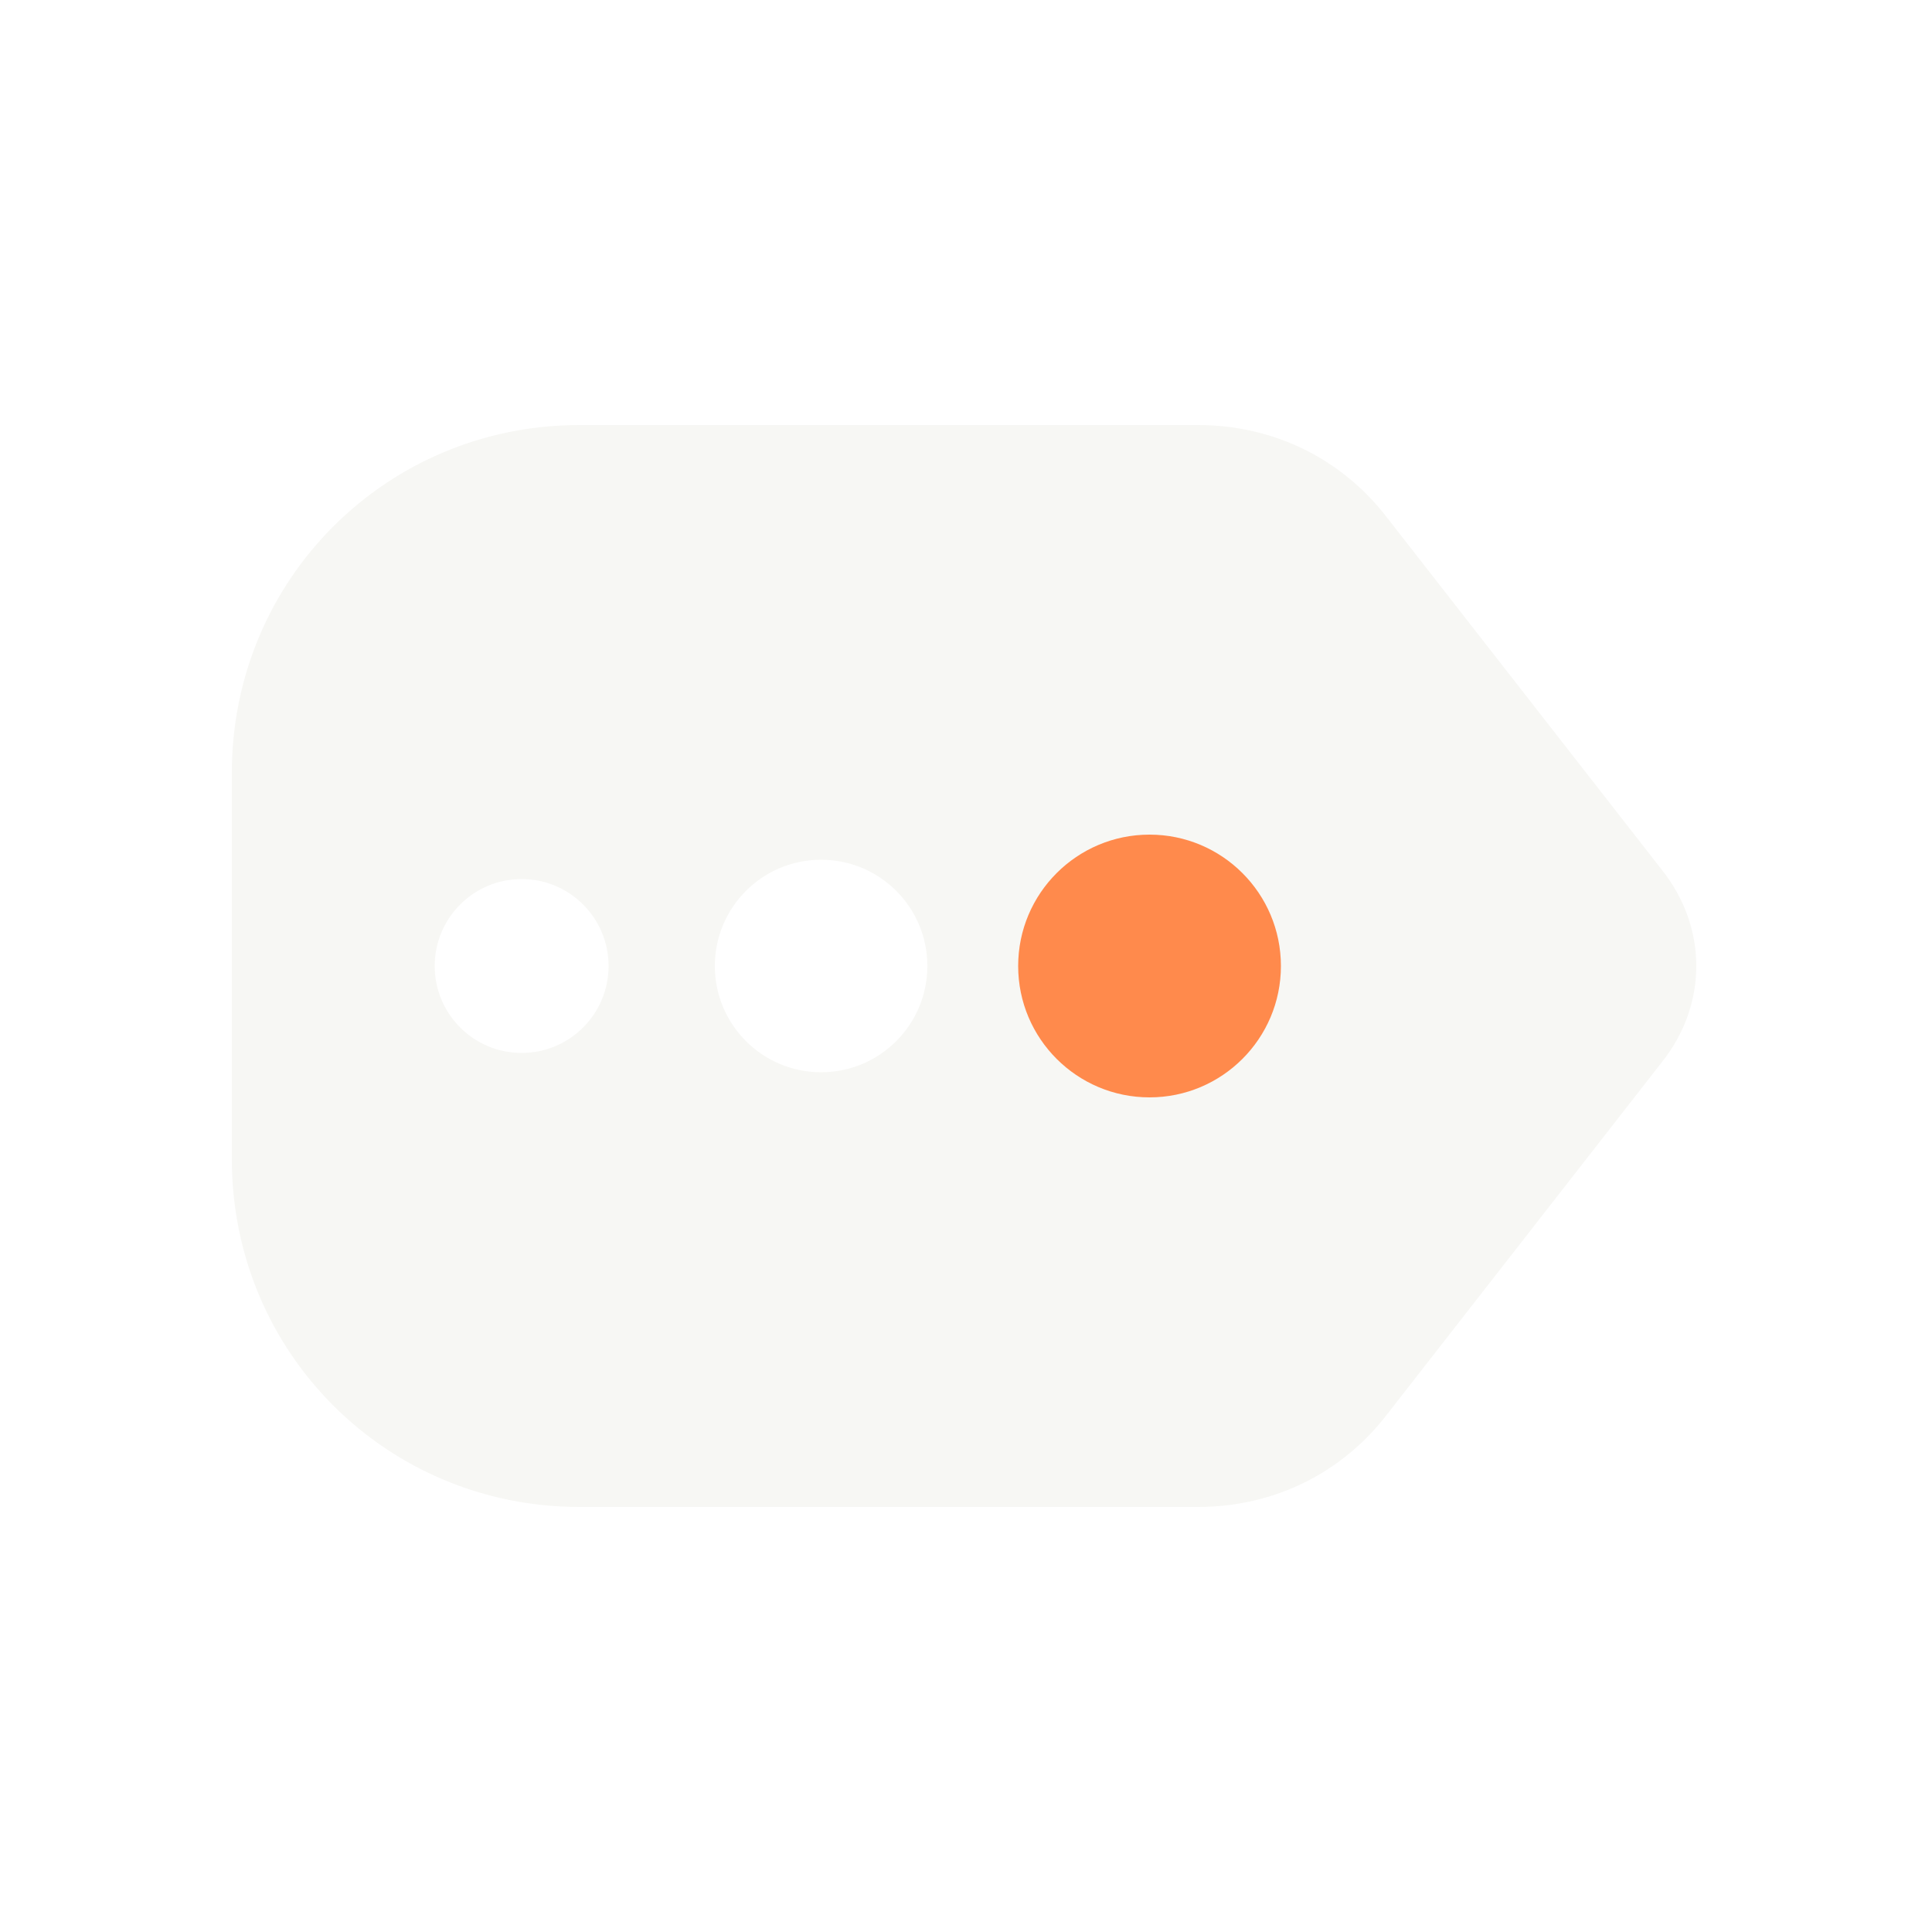
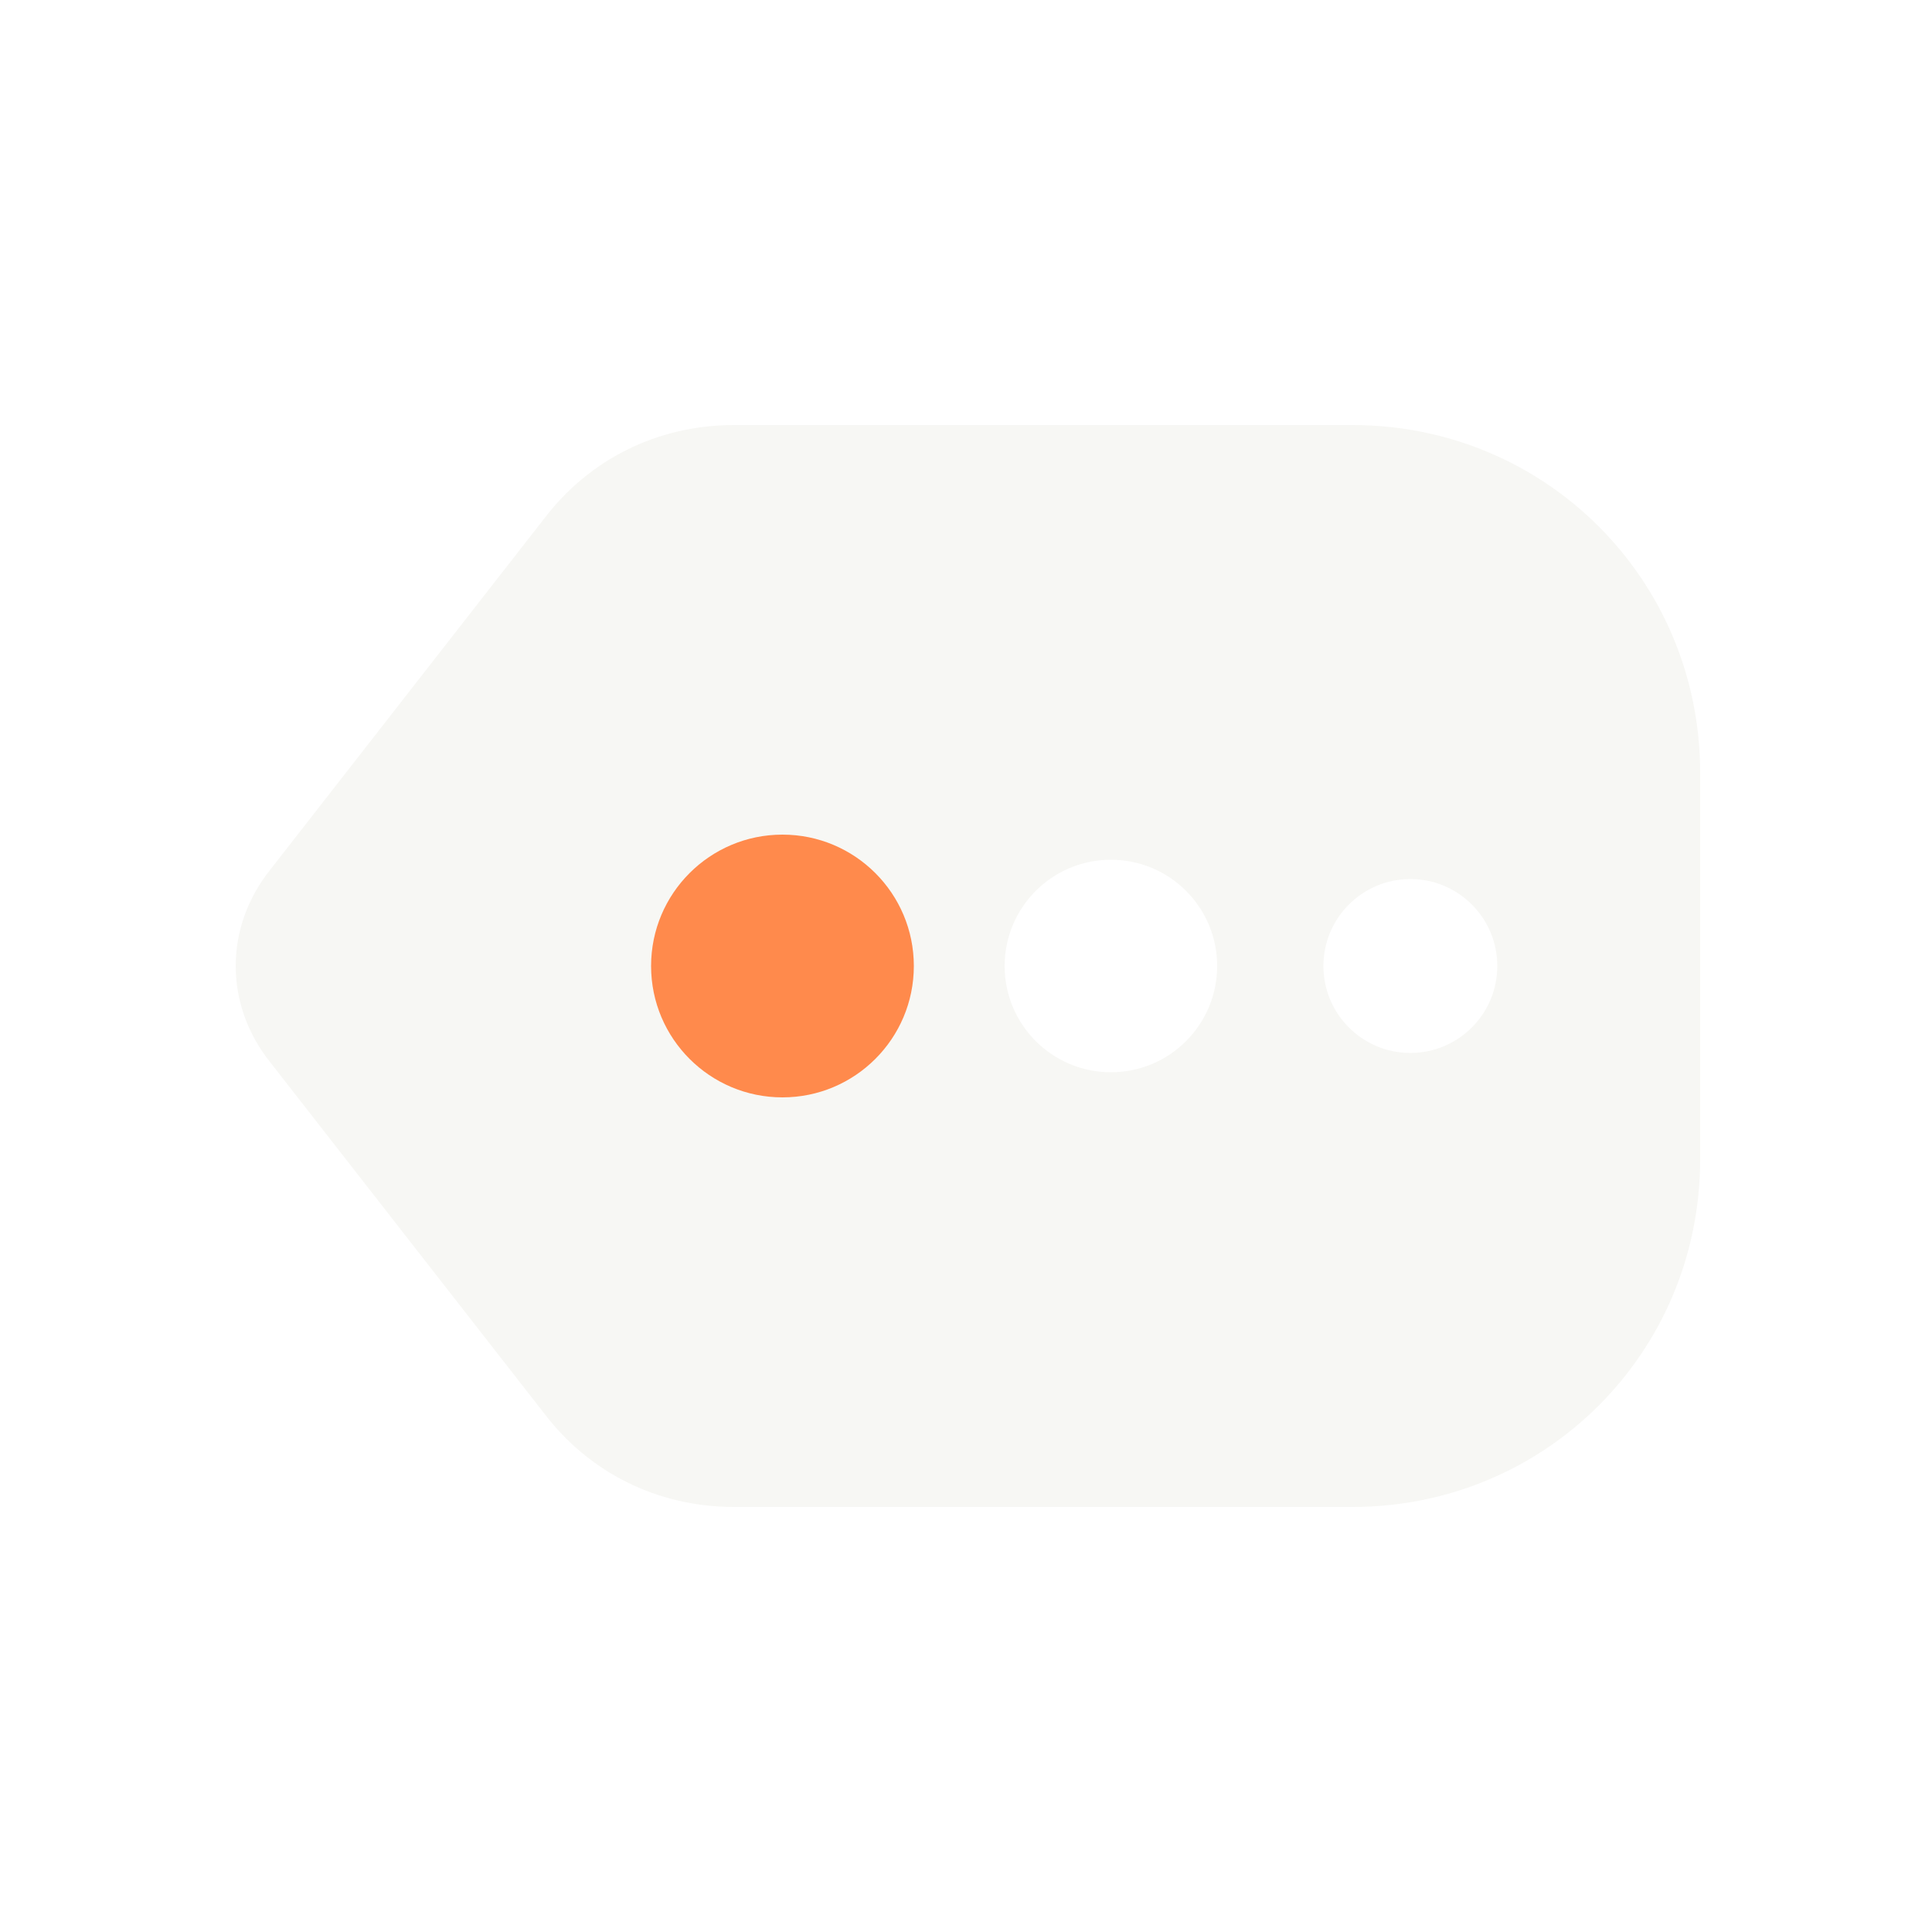
<svg xmlns="http://www.w3.org/2000/svg" viewBox="0 0 100 100" width="100" height="100" role="img" aria-label="WhatsappNext">
-   <g transform="translate(0 0) scale(1)">
+   <g transform="translate(0 0) scale(1) translate(100 0) scale(-1 1)">
    <path d="M30 22H62C66 22 69.5 23.8 71.8 26.8L86 45C88.4 48 88.4 52 86 55L71.8 73.2C69.5 76.2 66 78 62 78H30C20 78 12 70 12 60V40C12 30 20 22 30 22Z M22.5 50a4.5 4.5 0 1 0 9.0 0a4.5 4.5 0 1 0 -9.0 0Z M37.0 50a5.5 5.5 0 1 0 11.0 0a5.5 5.5 0 1 0 -11.0 0Z" fill="#F7F7F4" fill-rule="evenodd" />
    <circle cx="59.5" cy="50" r="6.8" fill="#FF8A4C" />
  </g>
</svg>
